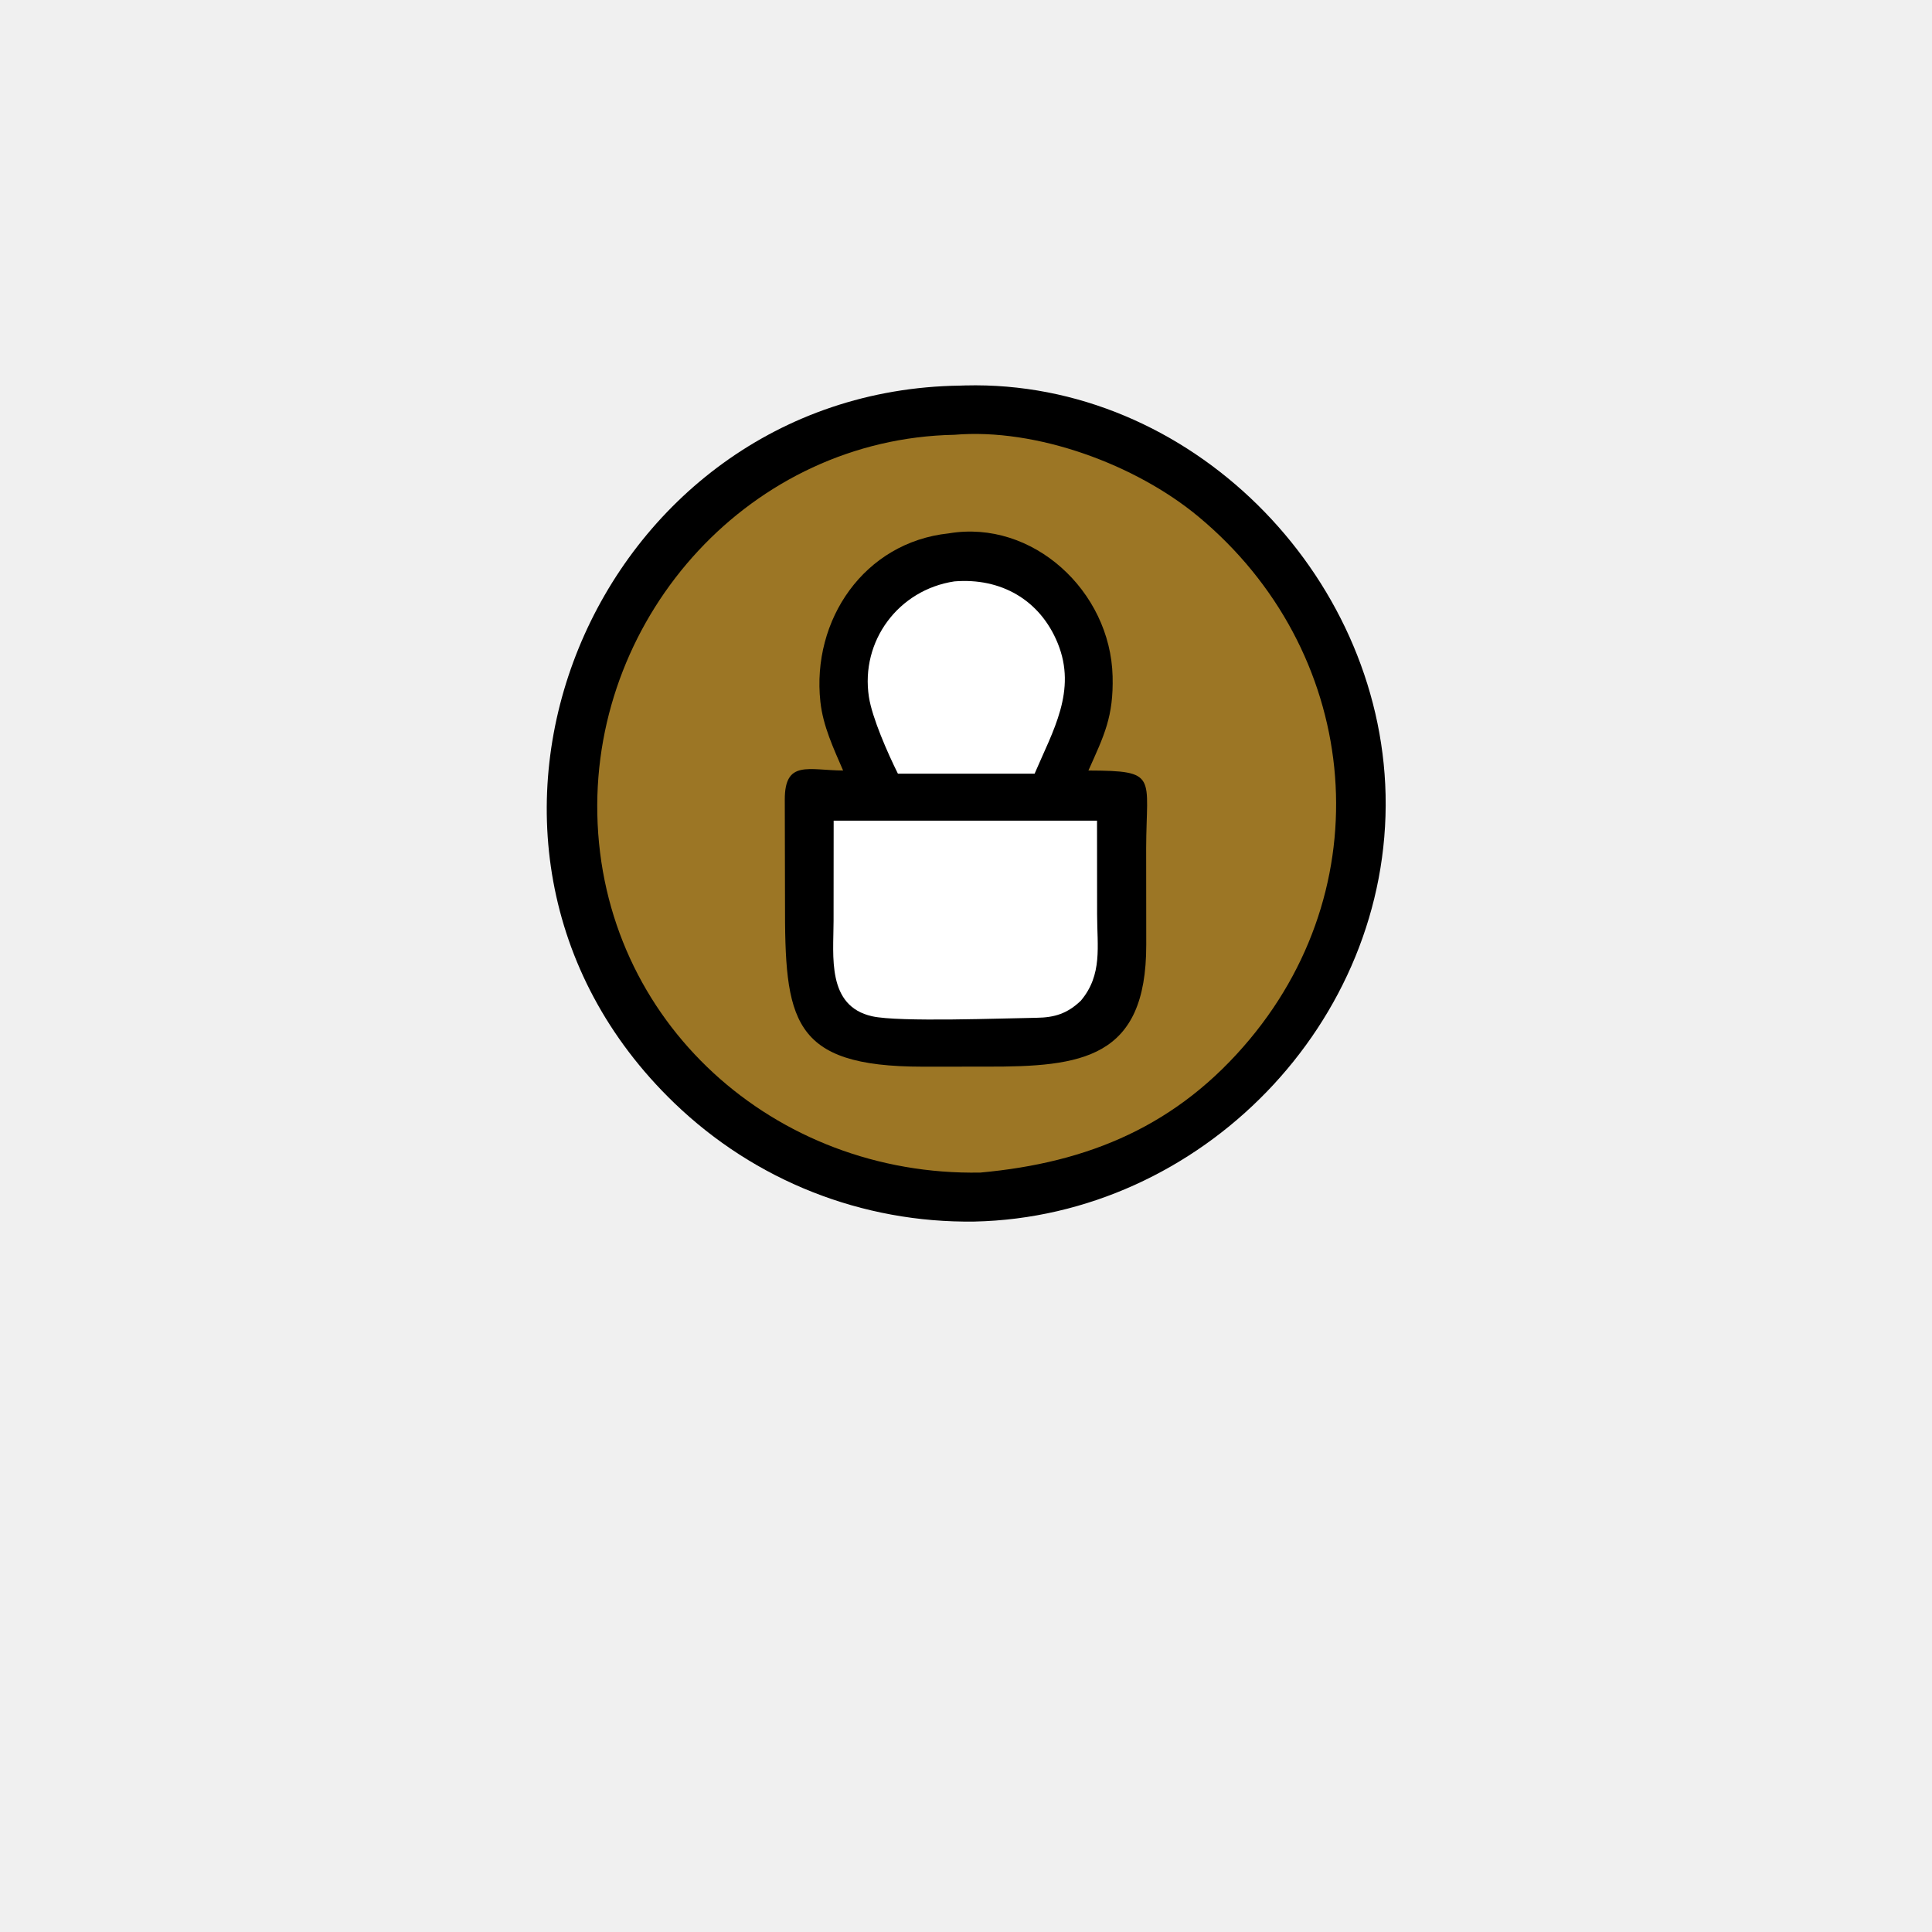
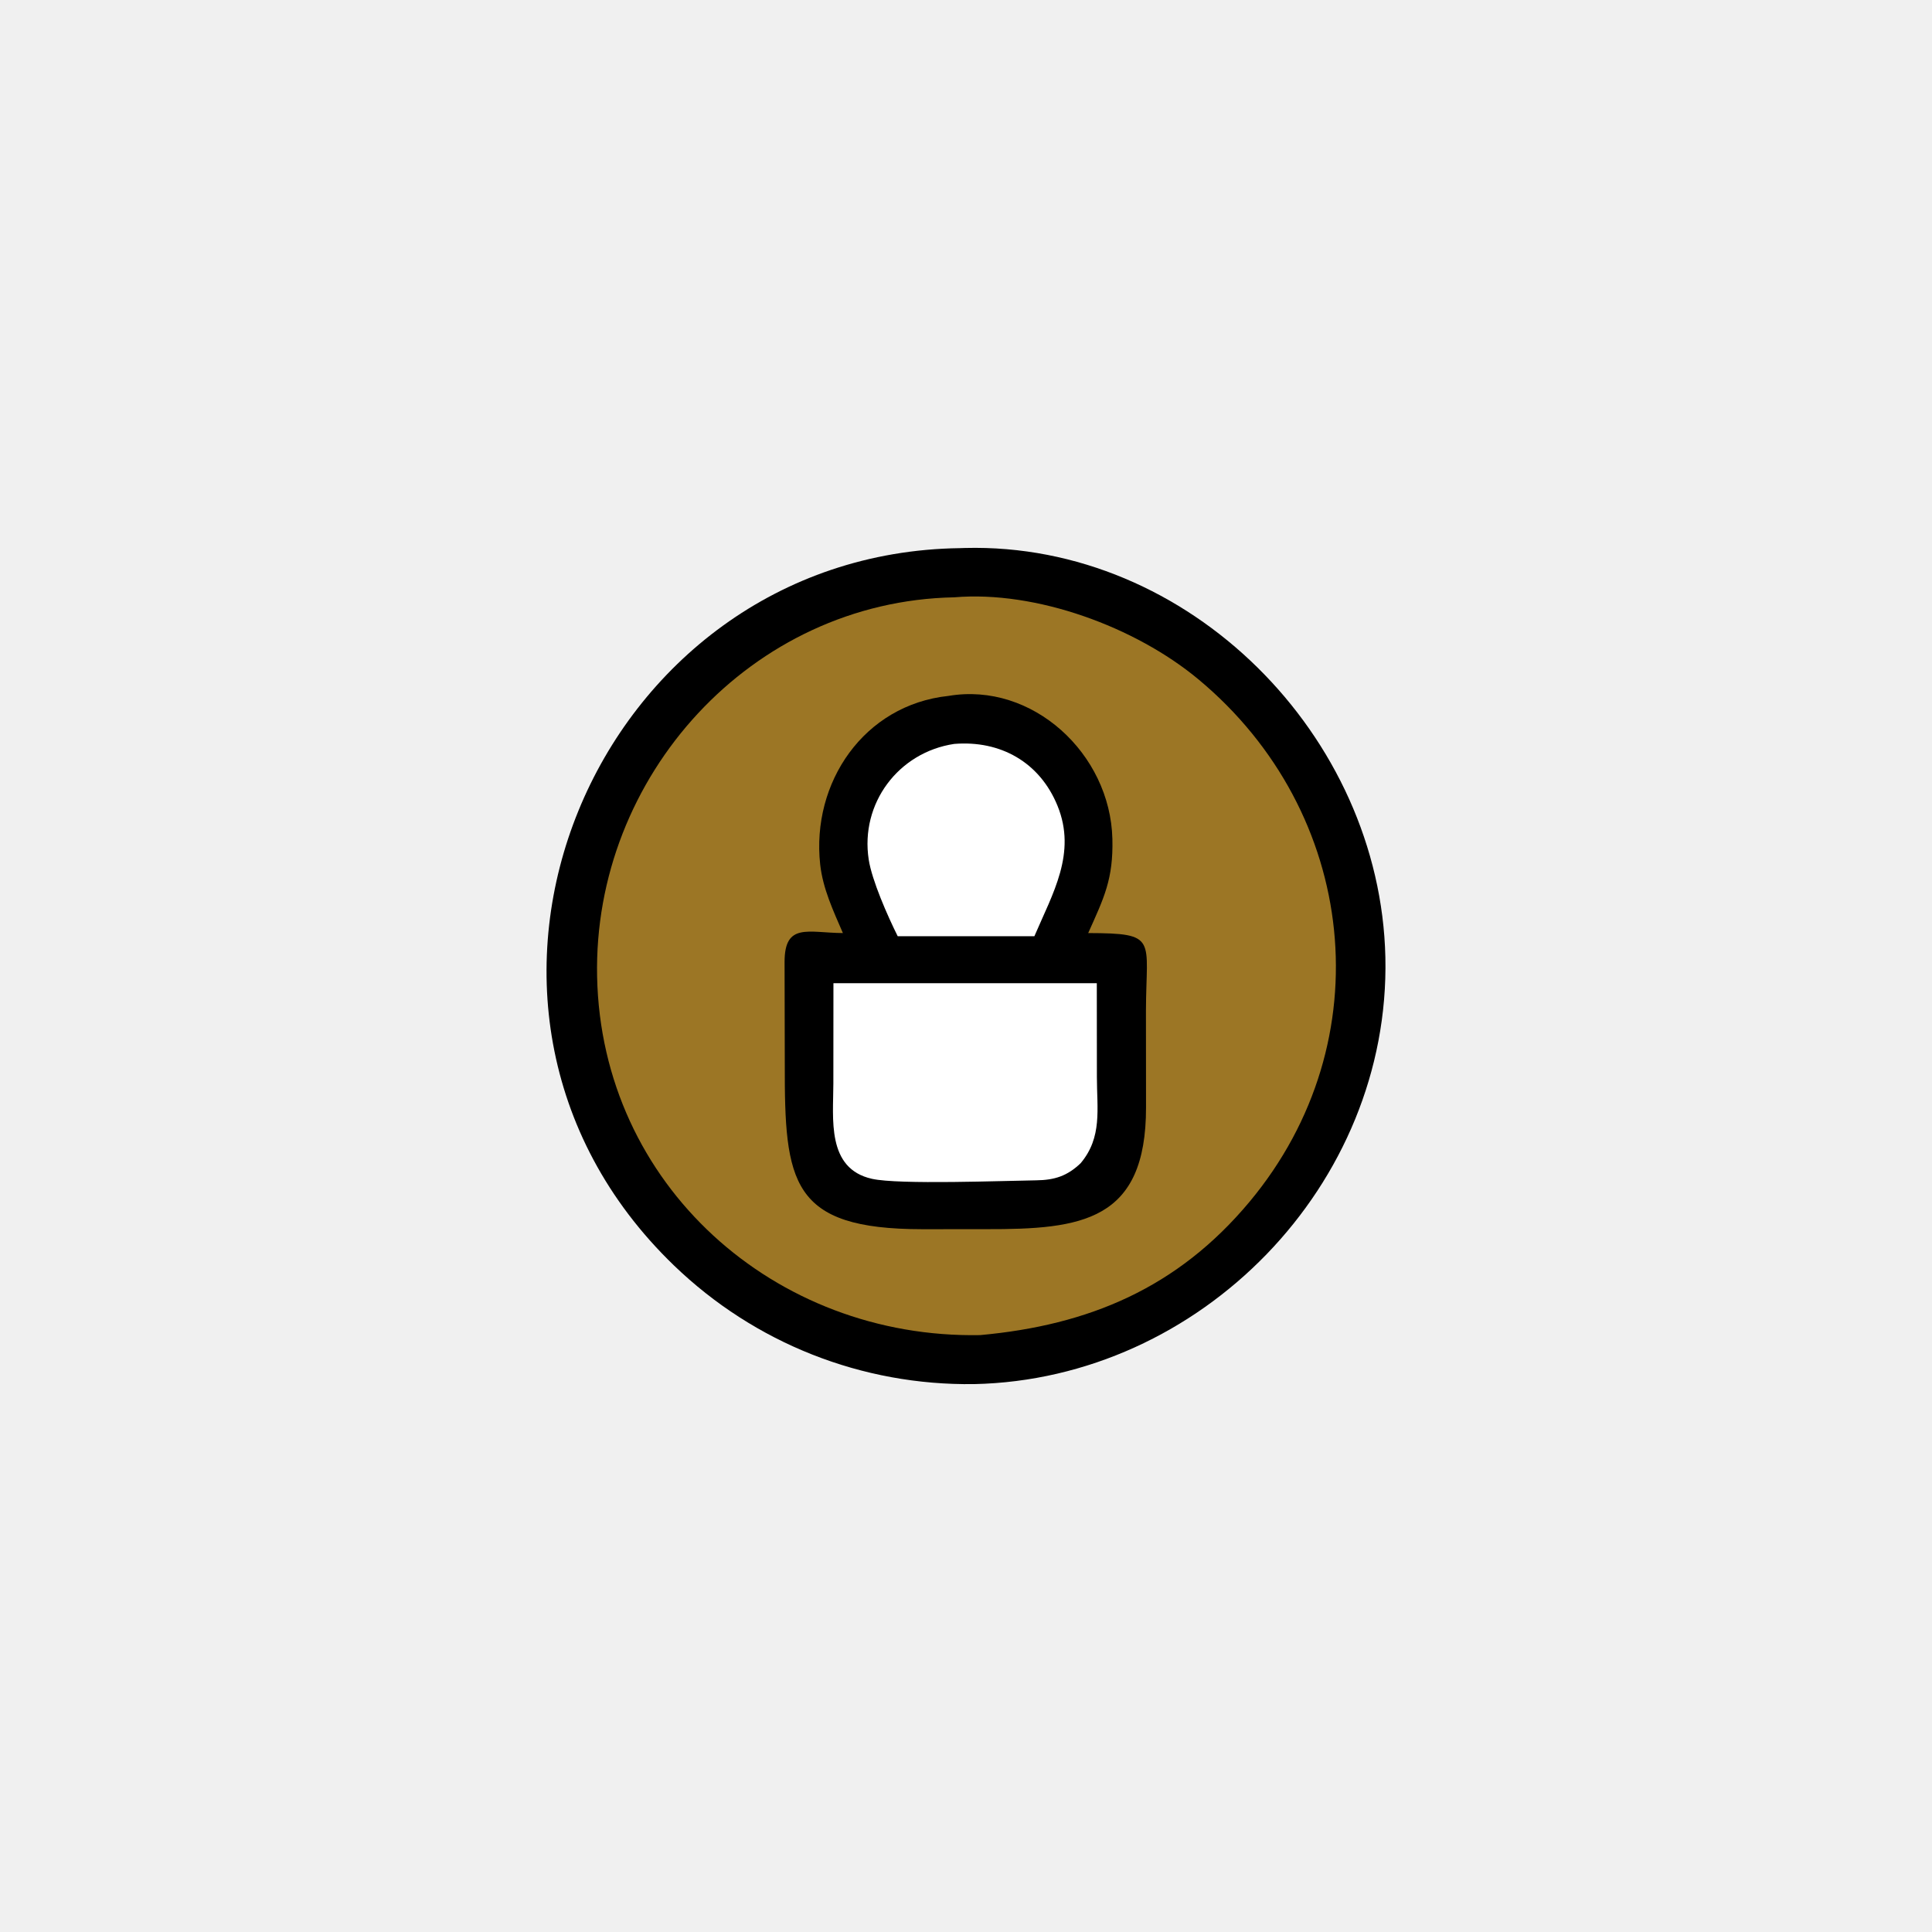
<svg xmlns="http://www.w3.org/2000/svg" width="1024" height="1024">
-   <g>
-     <path id="svg_3" d="m254.413,102.191l1.387,-0.044c59.416,-1.509 110.093,49.778 111.395,108.478c1.338,60.286 -48.934,111.826 -108.983,113.104c-29.728,0.408 -58.127,-10.793 -79.555,-31.451c-71.733,-69.157 -21.026,-188.746 75.756,-190.087z" transform="scale(2 2)" />
-     <path id="svg_4" d="m252.922,115.224c21.734,-1.847 48.052,7.869 64.696,21.707c42.312,35.181 49.071,95.894 13.606,138.448c-19.099,22.917 -42.68,32.753 -71.417,35.365c-54.458,1.023 -100.365,-39.793 -101.511,-94.985c-1.101,-53.079 40.877,-99.504 94.626,-100.535z" transform="scale(2 2)" fill="#9C7625" />
-     <path id="svg_5" d="m251.415,141.35c22.248,-3.767 42.876,15.304 43.436,37.879c0.265,10.672 -2.209,15.592 -6.41,24.969c18.638,0.061 15.358,1.398 15.304,20.579l0.022,25.606c0.025,30.22 -17.085,32.346 -42.392,32.284l-16.878,0.012c-34.941,-0.015 -36.522,-12.4 -36.463,-43.744l-0.057,-27.087c0.01,-10.498 6.247,-7.72 15.456,-7.65c-2.531,-5.865 -5.32,-11.773 -6.02,-18.196c-2.364,-21.699 11.599,-42.281 34.002,-44.652z" transform="scale(2 2)" />
-     <path id="svg_6" d="m252.922,154.075c12.224,-1.005 22.673,4.821 27.389,16.399c5.121,12.57 -1.275,23.193 -6.129,34.556l-13.447,0l-22.778,0c-2.683,-5.376 -6.836,-14.81 -7.683,-20.316c-2.285,-14.859 7.847,-28.413 22.648,-30.639z" transform="scale(2 2)" fill="white" />
-     <path id="svg_7" d="m220.927,217.486l69.796,0l0.021,24.873c0.006,8.472 1.483,15.939 -4.302,22.829c-3.552,3.394 -6.901,4.476 -11.793,4.537c-8.335,0.105 -36.36,1.203 -43.52,-0.4c-12.085,-2.705 -10.228,-15.969 -10.223,-25.245l0.021,-26.594z" transform="scale(2 2)" fill="white" />
+   <g id="Layer_1">
+     <g>
+       <g>
+         <path transform="translate(0 86.1457) scale(2 2)" d="m254.356,102.191l1.387,-0.044c59.416,-1.509 110.093,49.778 111.395,108.478c1.338,60.286 -48.934,111.826 -108.983,113.104c-29.728,0.408 -58.127,-10.793 -79.555,-31.451c-71.733,-69.157 -21.026,-188.746 75.756,-190.087z" id="svg_5" />
+         <path fill="#9C7625" transform="translate(0 86.1457) scale(2 2)" d="m252.865,115.224c21.734,-1.847 48.052,7.869 64.696,21.707c42.312,35.181 49.071,95.894 13.606,138.448c-19.099,22.917 -42.68,32.753 -71.417,35.365c-54.458,1.023 -100.365,-39.793 -101.511,-94.985c-1.101,-53.079 40.877,-99.504 94.626,-100.535z" id="svg_4" />
+         <path transform="translate(0 86.1457) scale(2 2)" d="m251.358,141.35c22.248,-3.767 42.876,15.304 43.436,37.879c0.265,10.672 -2.209,15.592 -6.41,24.969c18.638,0.061 15.358,1.398 15.304,20.579l0.022,25.606c0.025,30.22 -17.085,32.346 -42.392,32.284l-16.878,0.012c-34.941,-0.015 -36.522,-12.4 -36.463,-43.744l-0.057,-27.087c0.01,-10.498 6.247,-7.72 15.456,-7.65c-2.531,-5.865 -5.32,-11.773 -6.02,-18.196c-2.364,-21.699 11.599,-42.281 34.002,-44.652z" id="svg_3" />
+         <path fill="white" transform="translate(0 86.1457) scale(2 2)" d="m252.865,154.075c12.224,-1.005 22.673,4.821 27.389,16.399c5.121,12.57 -1.275,23.193 -6.129,34.556l-13.447,0l-22.778,0c-2.683,-5.376 -6.836,-14.81 -7.683,-20.316c-2.285,-14.859 7.847,-28.413 22.648,-30.639z" id="svg_2" />
+         <path fill="white" transform="translate(0 86.1457) scale(2 2)" d="m220.87,217.486l69.796,0l0.021,24.873c0.006,8.472 1.483,15.939 -4.302,22.829c-3.552,3.394 -6.901,4.476 -11.793,4.537c-8.335,0.105 -36.36,1.203 -43.52,-0.4c-12.085,-2.705 -10.228,-15.969 -10.223,-25.245l0.021,-26.594z" id="svg_1" />
+       </g>
+     </g>
  </g>
</svg>
